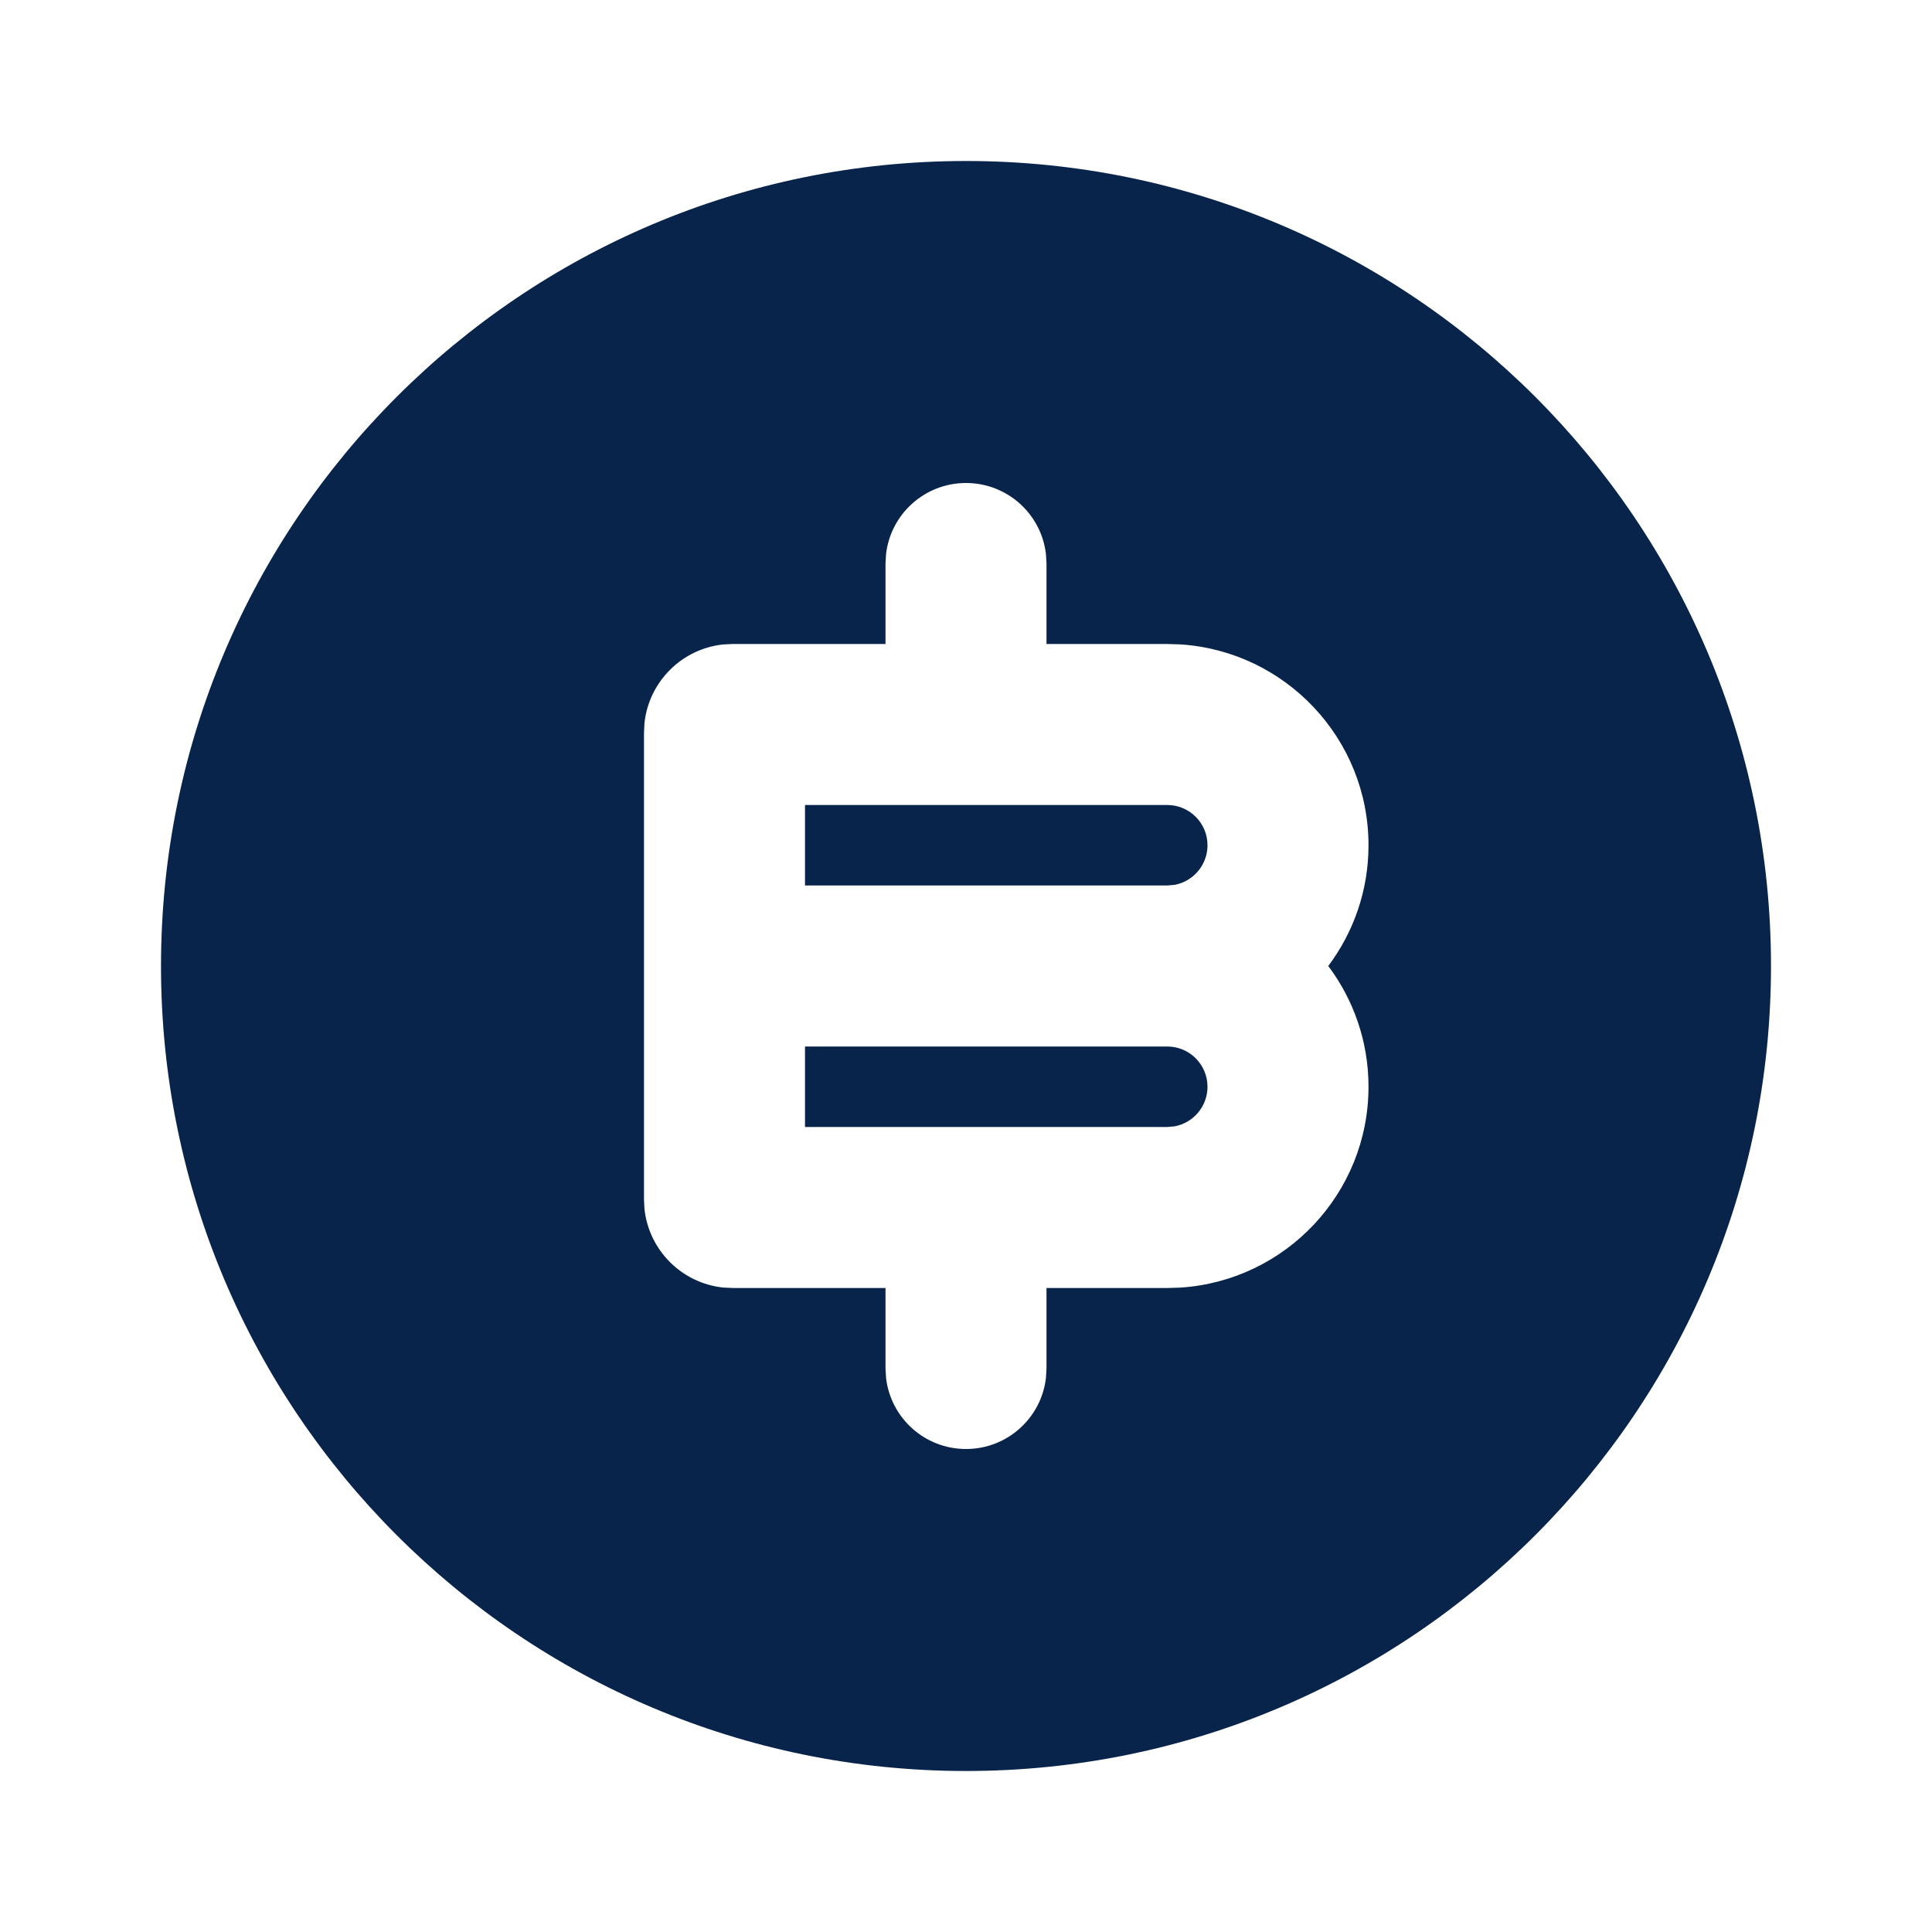
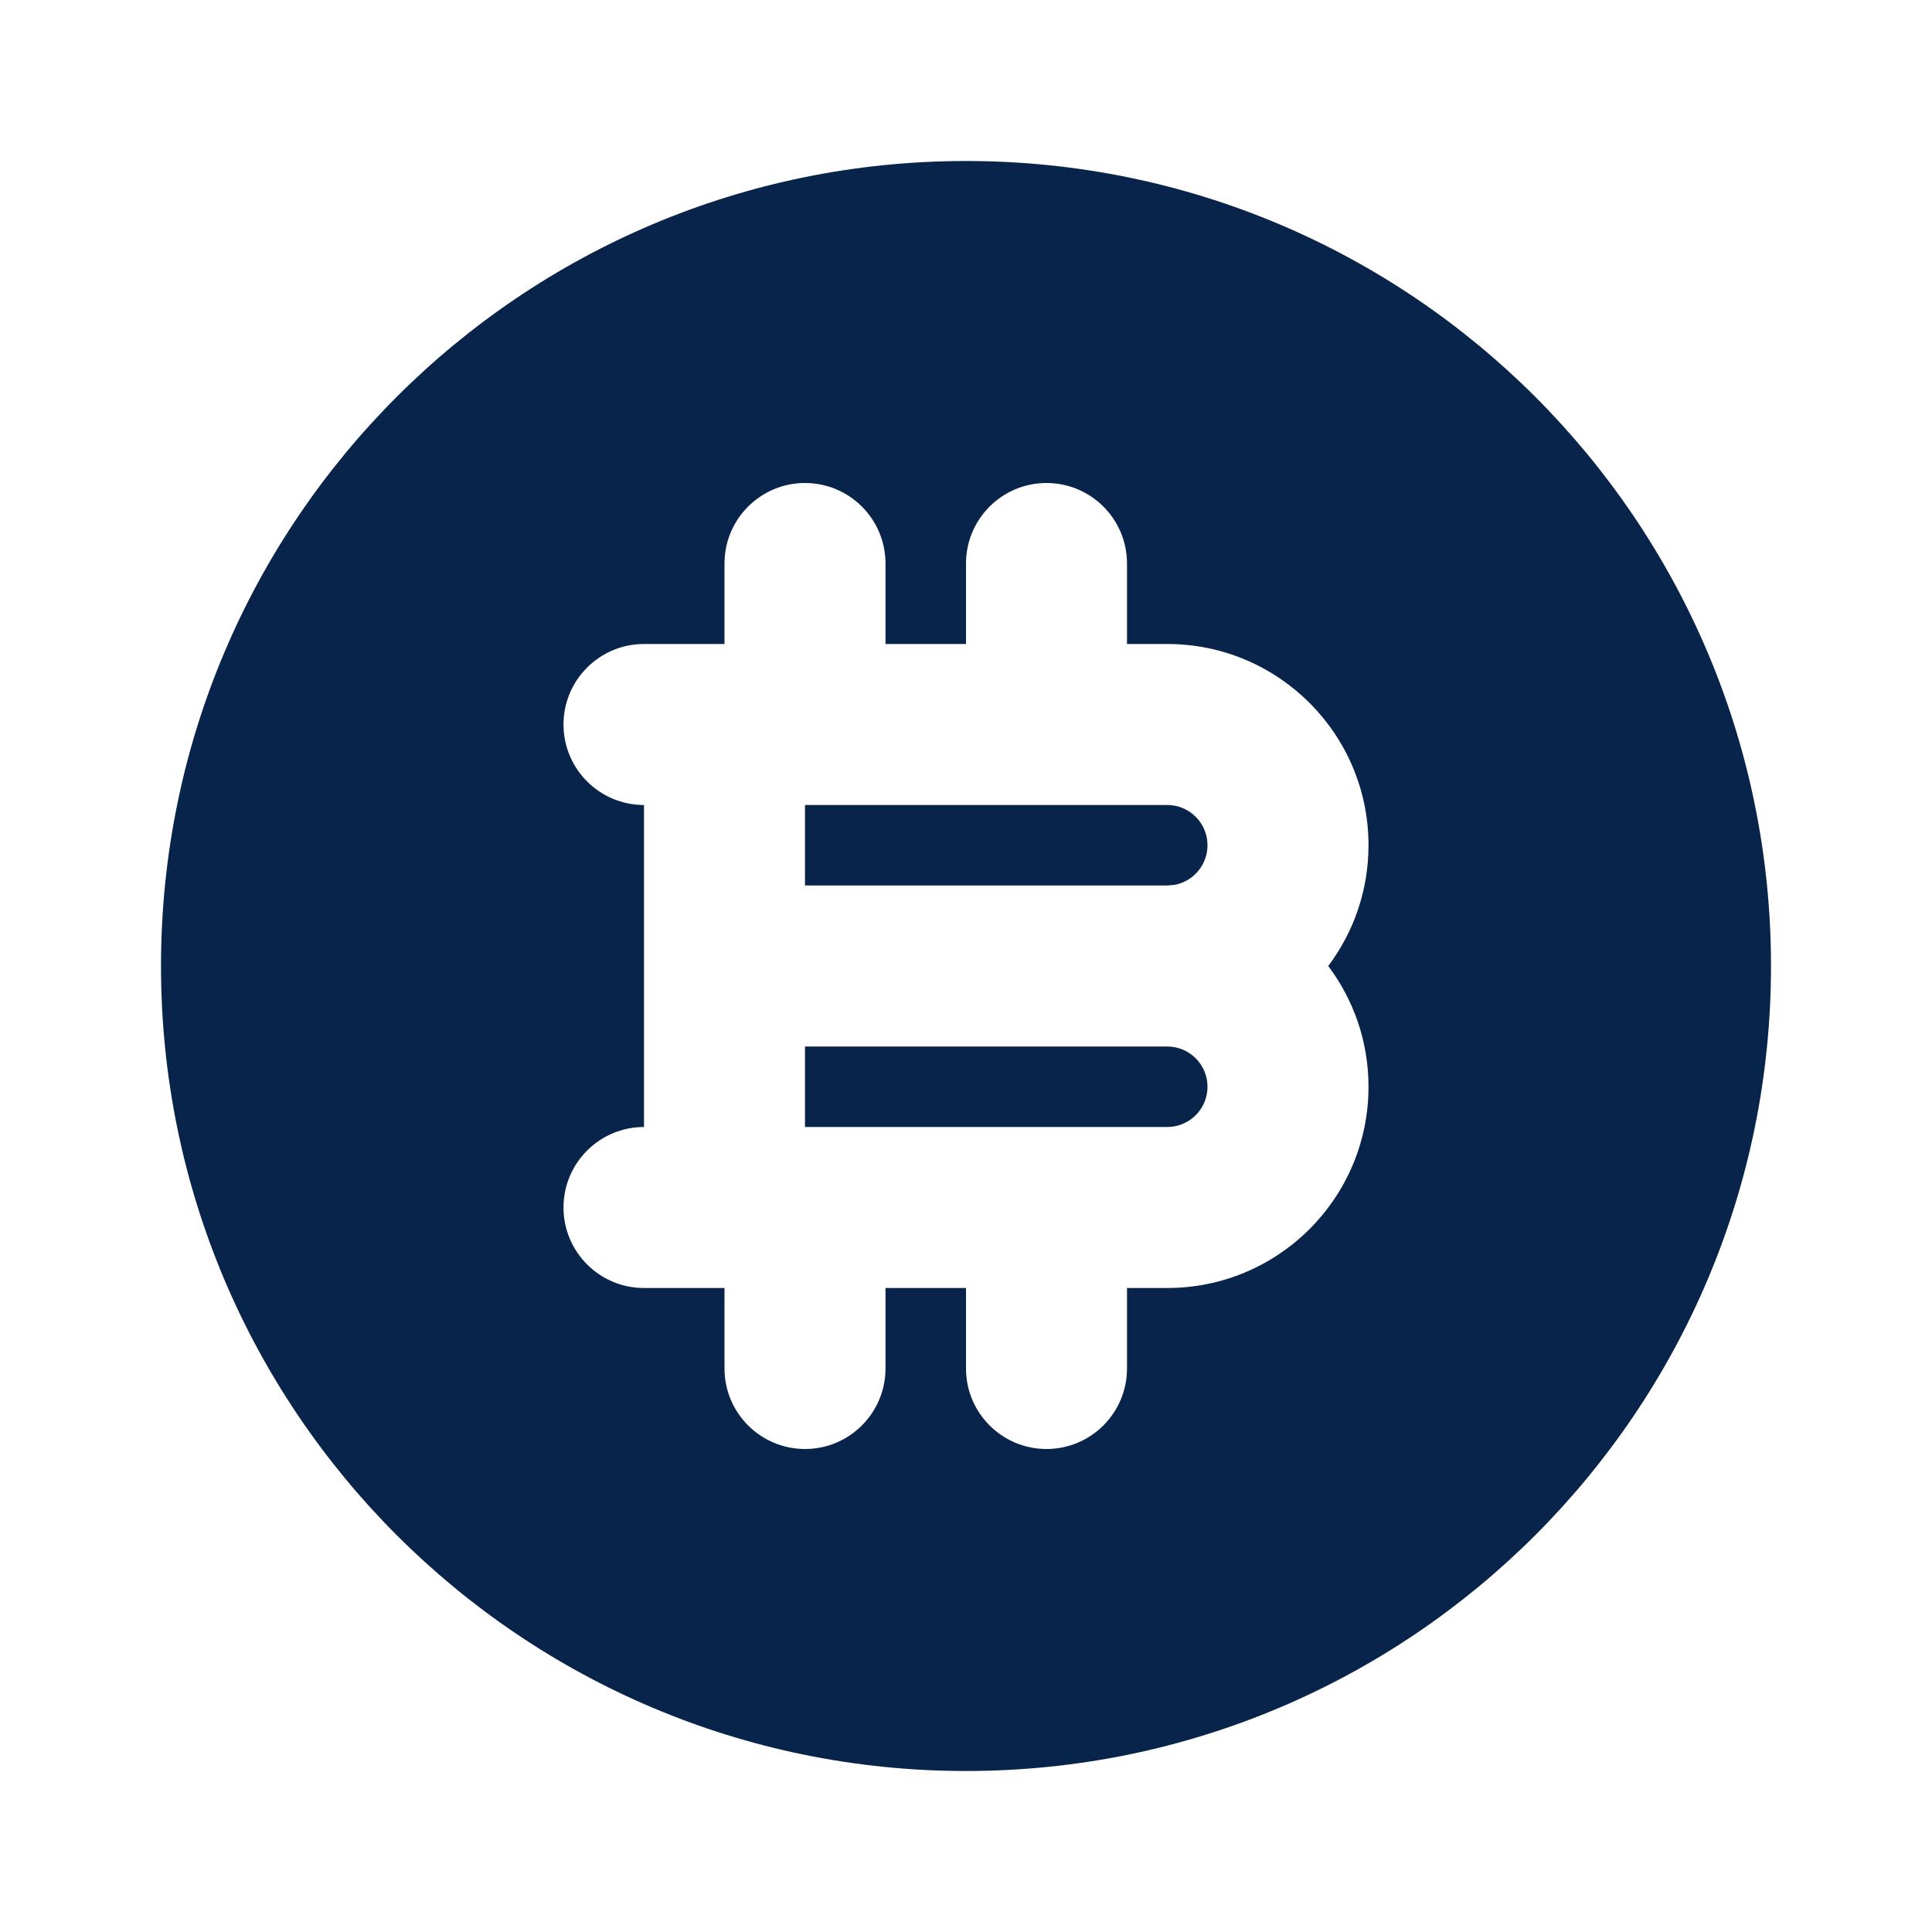
<svg xmlns="http://www.w3.org/2000/svg" width="24px" height="24px" viewBox="0 0 24 24" version="1.1">
  <g id="页面-1" stroke="none" stroke-width="1" fill="none" fill-rule="evenodd">
    <g id="Business" transform="translate(-528, -48)" fill-rule="nonzero">
      <g id="currency_bitcoin_fill" transform="translate(528, 48)">
        <rect id="矩形" x="0" y="0" width="24" height="24" />
-         <path d="M12,2 C17.523,2 22,6.477 22,12 C22,17.523 17.523,22 12,22 C6.477,22 2,17.523 2,12 C2,6.477 6.477,2 12,2 Z M12,6 C11.487,6 11.064,6.386 11.007,6.883 L11,7 L11,8 L9.1,8 L8.98,8.006 C8.468,8.062 8.062,8.468 8.006,8.98 L8,9.1 L8,14.9 L8.006,15.02 C8.062,15.532 8.468,15.938 8.98,15.994 L9.1,16 L11,16 L11,17 L11.007,17.117 C11.064,17.614 11.487,18 12,18 C12.513,18 12.936,17.614 12.993,17.117 L13,17 L13,16 L14.5,16 L14.664,15.995 C15.968,15.91 17,14.825 17,13.5 C17,12.937 16.814,12.418 16.5,12 C16.814,11.582 17,11.063 17,10.5 C17,9.175 15.968,8.09 14.664,8.005 L14.5,8 L13,8 L13,7 L12.993,6.883 C12.936,6.386 12.513,6 12,6 Z M14.5,13 C14.776,13 15,13.224 15,13.5 C15,13.745 14.823,13.95 14.59,13.992 L14.5,14 L10,14 L10,13 L14.5,13 Z M14.5,10 C14.776,10 15,10.224 15,10.5 C15,10.745 14.823,10.95 14.59,10.992 L14.5,11 L10,11 L10,10 L14.5,10 Z" id="形状" fill="#09244B" />
+         <path d="M12,2 C17.523,2 22,6.477 22,12 C22,17.523 17.523,22 12,22 C6.477,22 2,17.523 2,12 C2,6.477 6.477,2 12,2 Z M13,6 C12.448,6 12,6.448 12,7 L12,8 L11,8 L11,7 C11,6.448 10.552,6 10,6 C9.448,6 9,6.448 9,7 L9,8 L8,8 C7.448,8 7,8.448 7,9 C7,9.552 7.448,10 8,10 L8,14 C7.448,14 7,14.448 7,15 C7,15.552 7.448,16 8,16 L9,16 L9,17 C9,17.552 9.448,18 10,18 C10.552,18 11,17.552 11,17 L11,16 L12,16 L12,17 C12,17.552 12.448,18 13,18 C13.552,18 14,17.552 14,17 L14,16 L14.5,16 C15.881,16 17,14.881 17,13.5 C17,12.937 16.814,12.418 16.5,12 C16.814,11.582 17,11.063 17,10.5 C17,9.119 15.881,8 14.5,8 L14,8 L14,7 C14,6.448 13.552,6 13,6 Z M14.5,13 C14.776,13 15,13.224 15,13.5 C15,13.776 14.776,14 14.5,14 L10,14 L10,13 L14.5,13 Z M14.5,10 C14.776,10 15,10.224 15,10.5 C15,10.745 14.823,10.95 14.59,10.992 L14.5,11 L10,11 L10,10 L14.5,10 Z" id="形状" fill="#09244B" />
      </g>
    </g>
  </g>
</svg>
